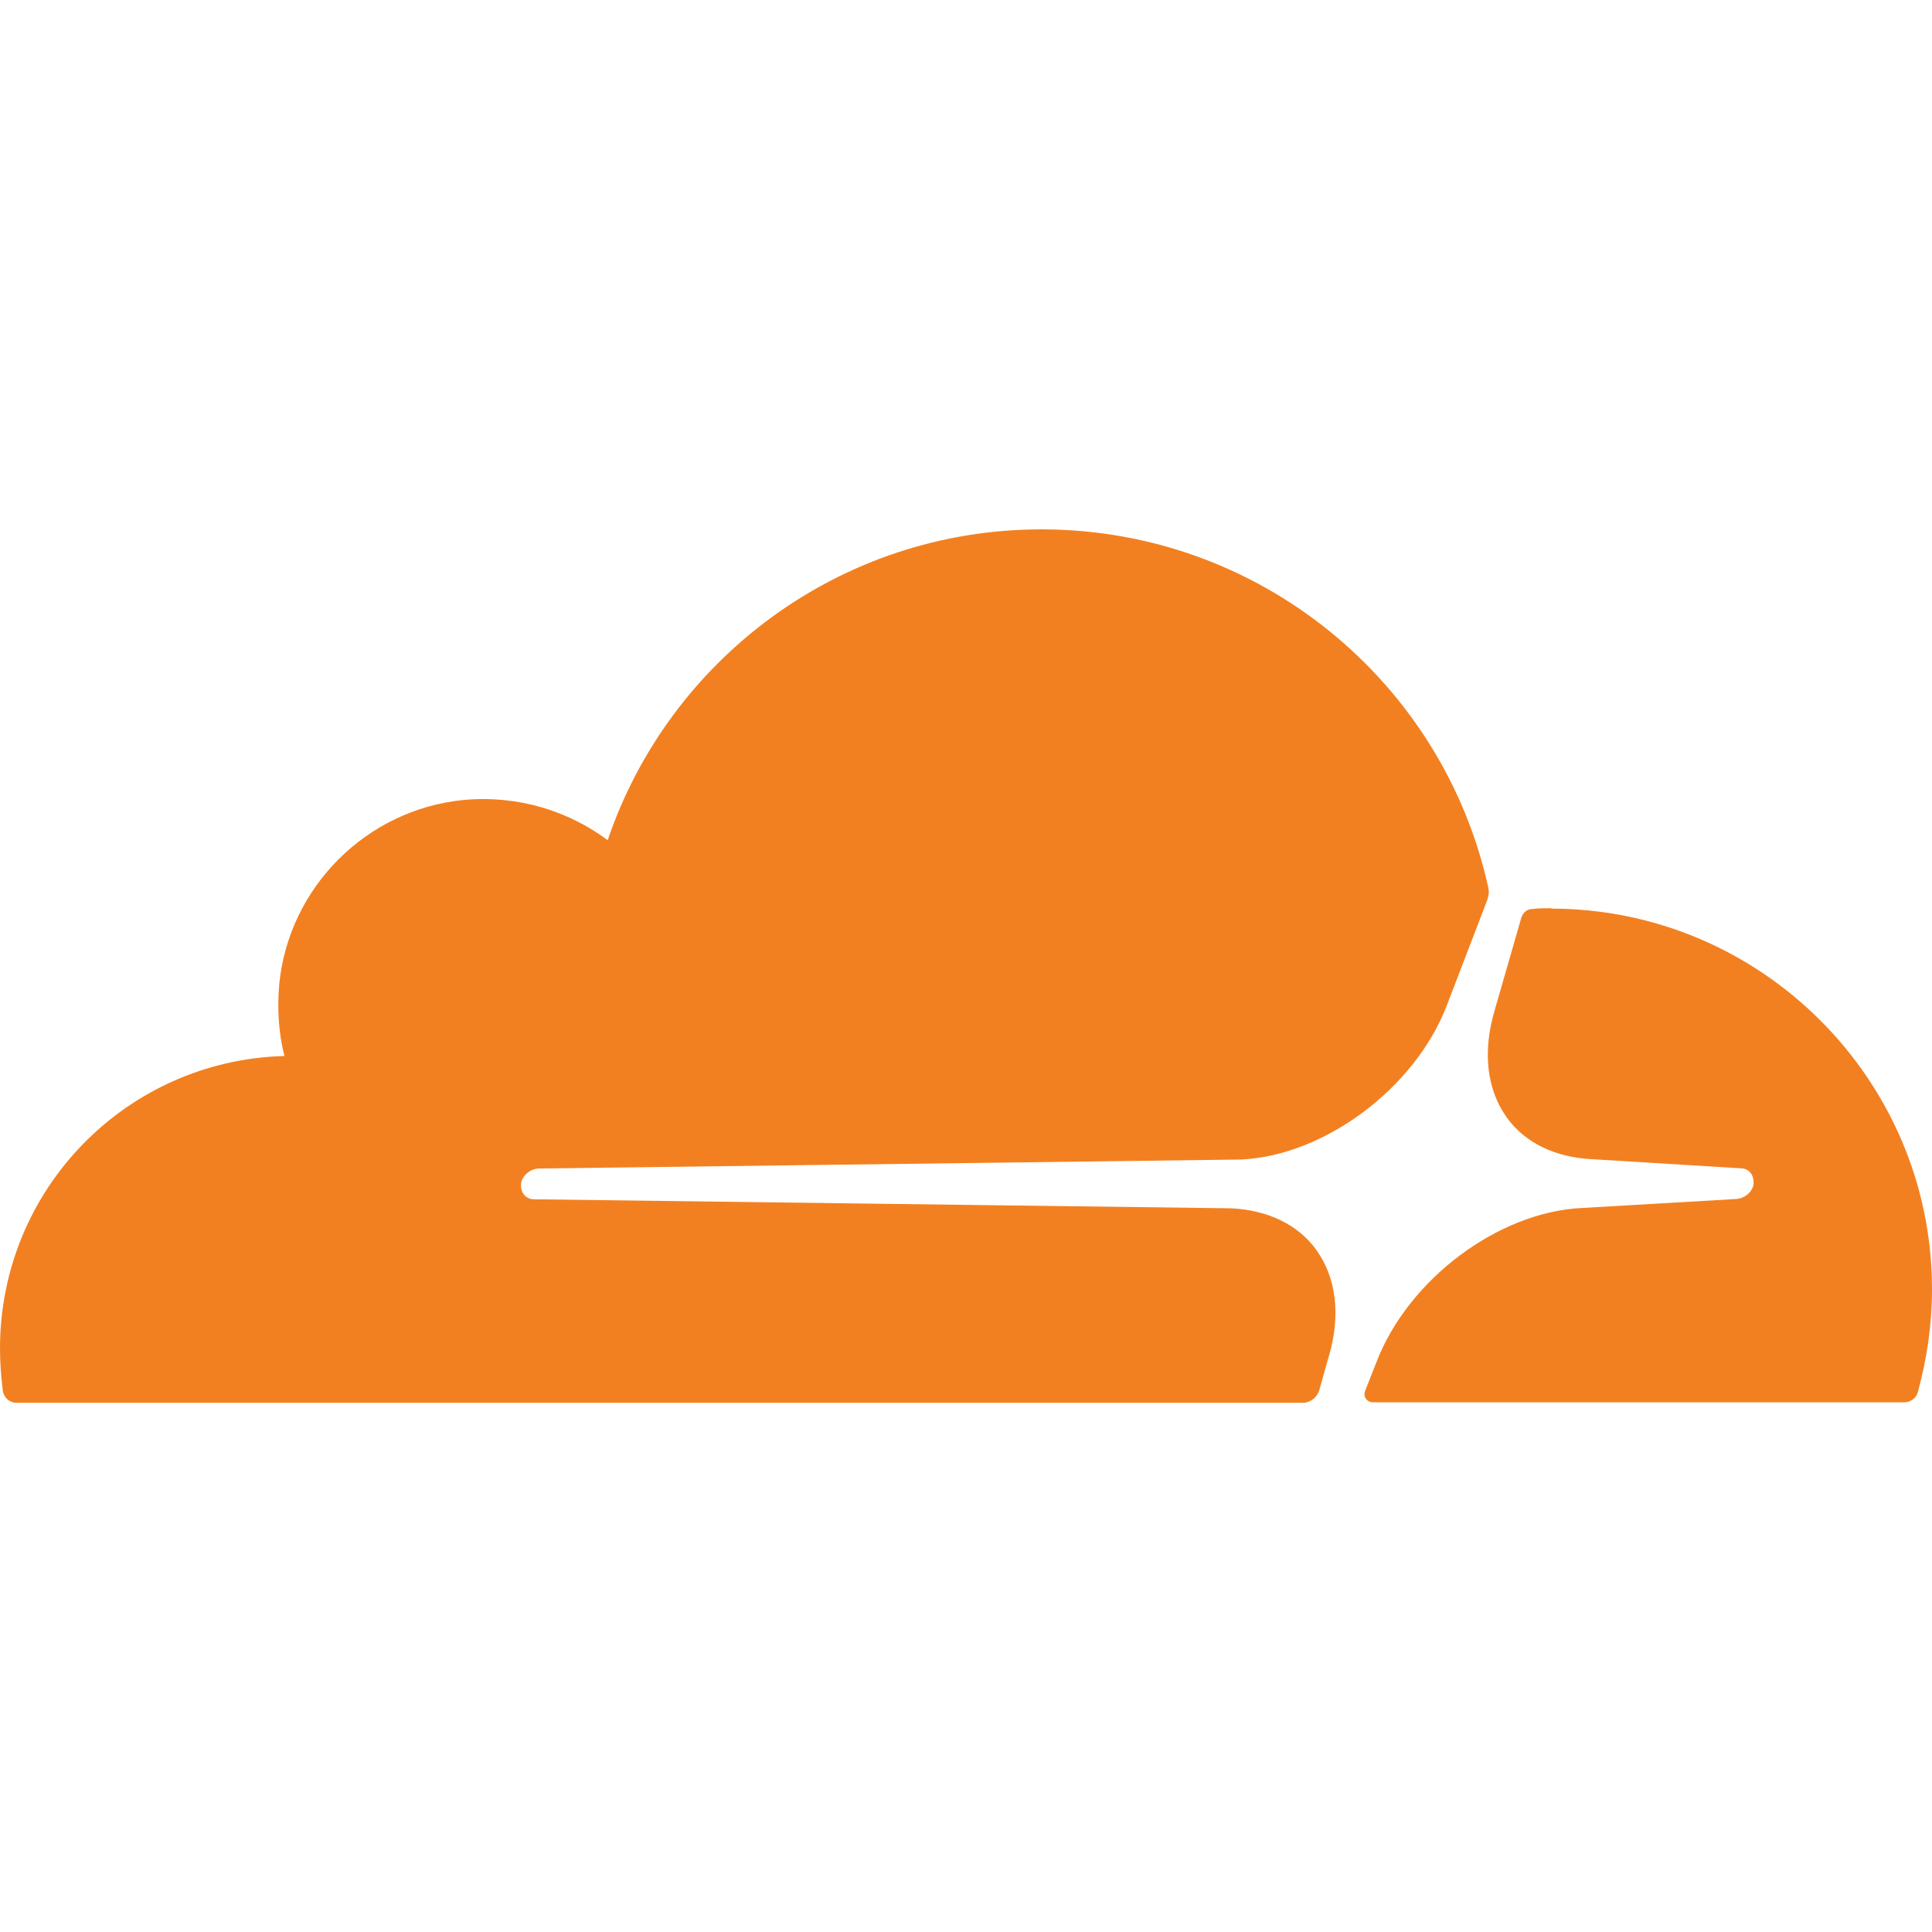
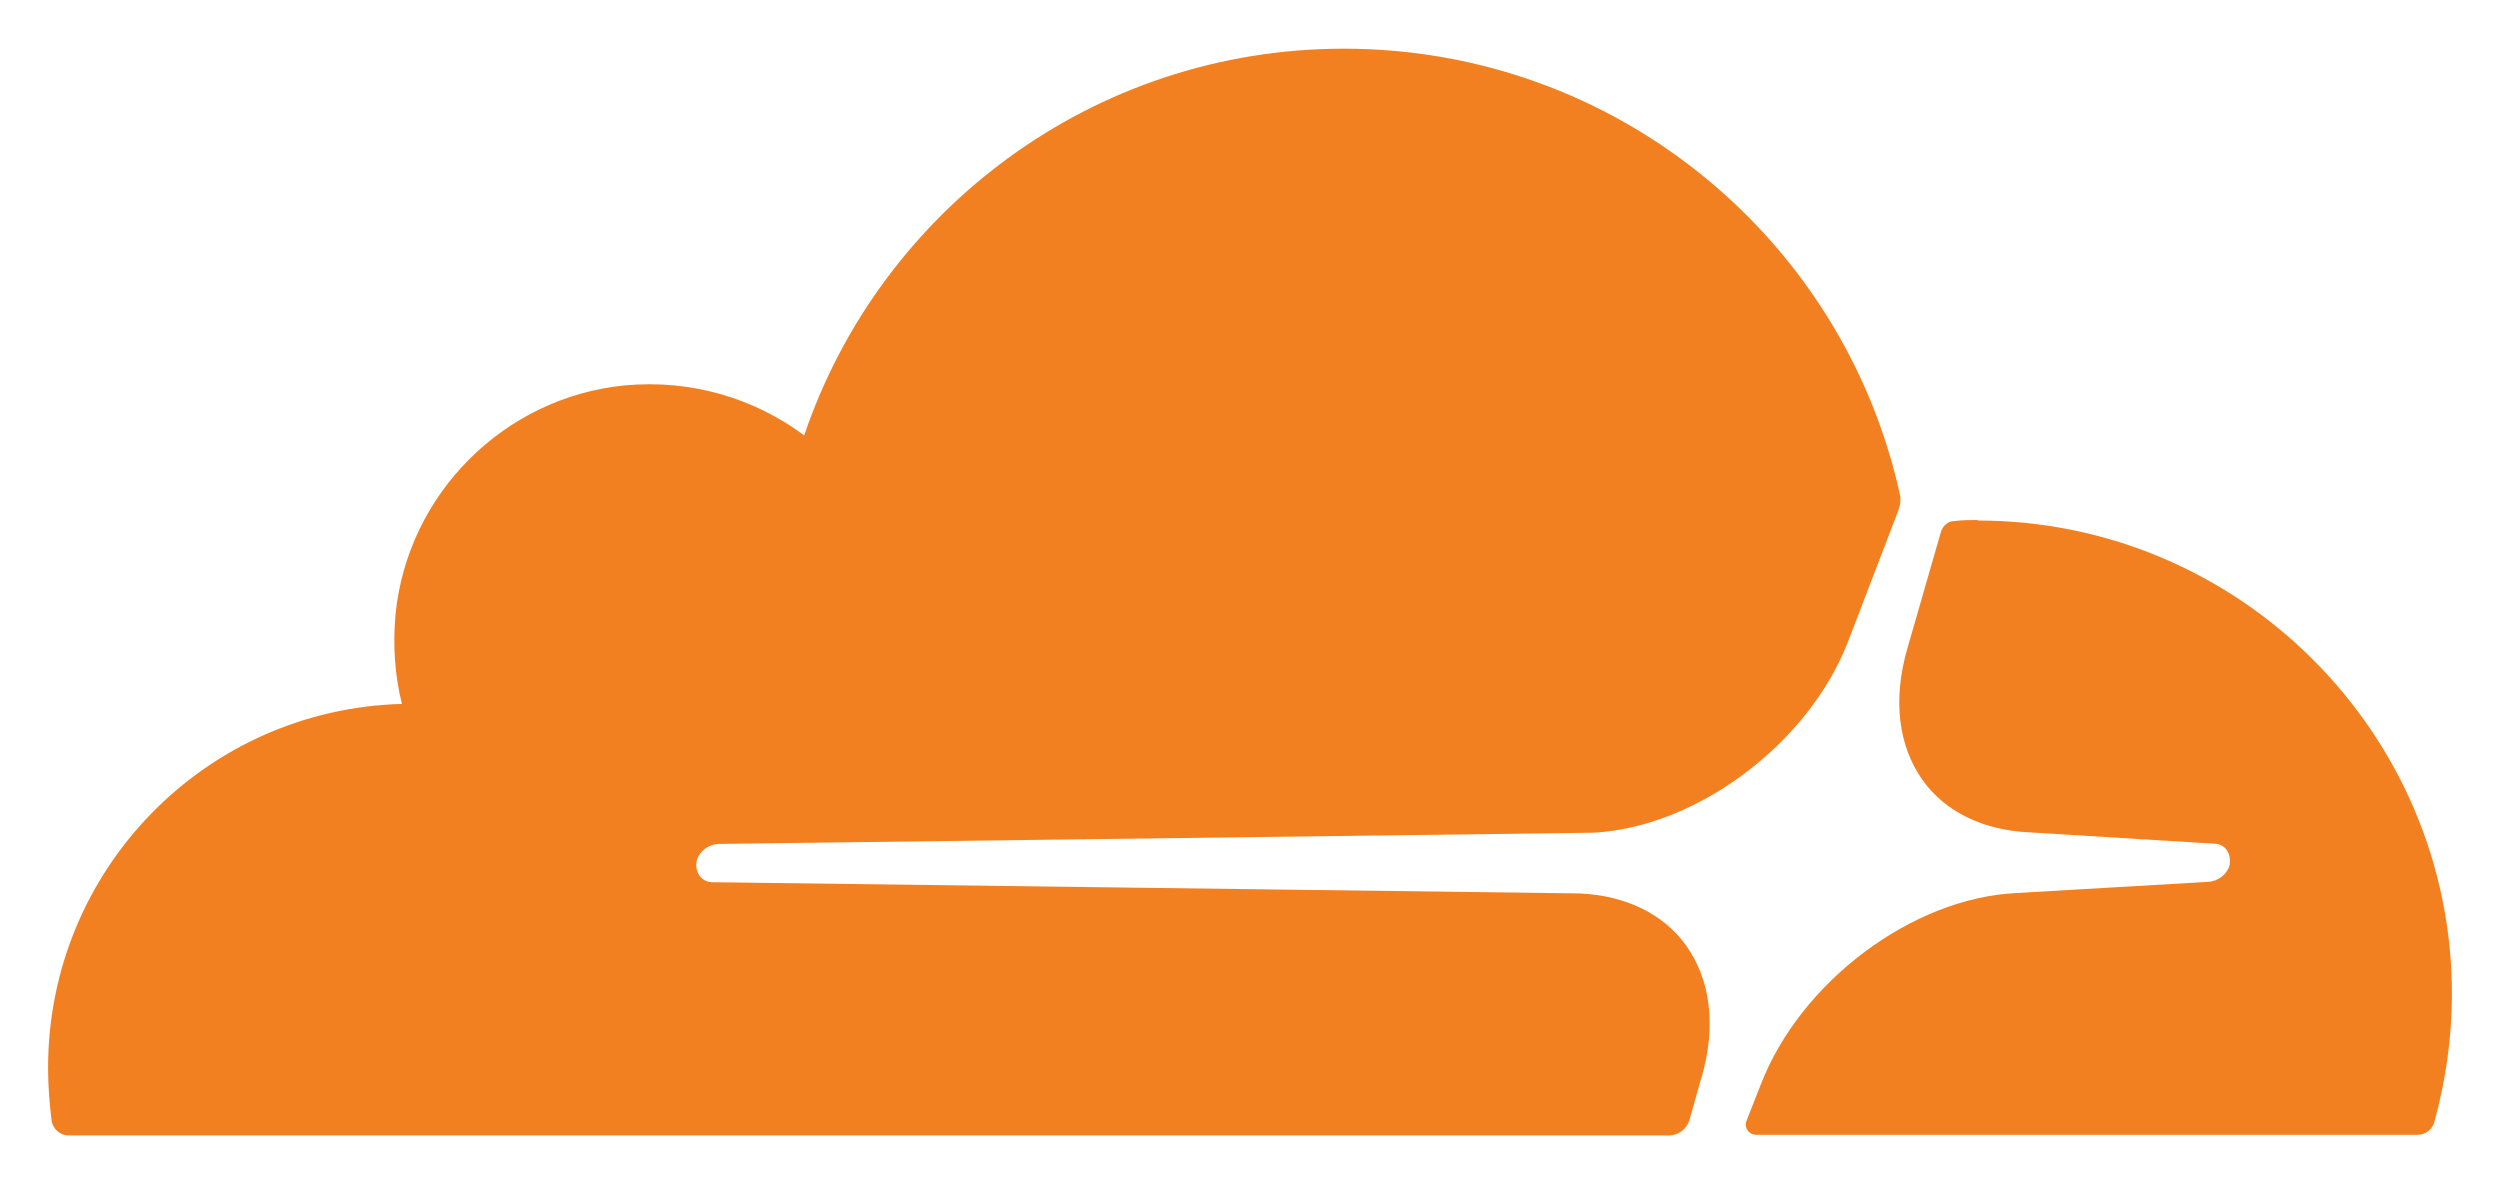
- <svg xmlns="http://www.w3.org/2000/svg" fill="#F38020" role="img" viewBox="0 0 24 24">
+ <svg xmlns="http://www.w3.org/2000/svg" fill="#F38020" role="img" viewBox="-0.48 6.09 24.96 11.81">
  <path d="M16.509 16.845c.147-.507.091-.971-.155-1.315-.225-.316-.605-.499-1.062-.52l-8.659-.112a.156.156 0 0 1-.133-.071c-.028-.042-.035-.099-.021-.155.028-.084.112-.148.204-.156l8.736-.112c1.035-.049 2.16-.887 2.554-1.914l.499-1.301c.021-.056.029-.113.015-.168-.562-2.546-2.835-4.445-5.55-4.445-2.504 0-4.628 1.618-5.388 3.861-.493-.366-1.119-.562-1.794-.499-1.203.119-2.167 1.083-2.286 2.286-.028.31-.007.613.064.894C1.568 13.171 0 14.775 0 16.752c0 .175.014.351.035.527.014.083.084.147.169.147h15.981c.091 0 .176-.065.203-.155l.12-.427zm2.757-5.563c-.077 0-.161 0-.238.011-.057 0-.105.042-.127.098l-.338 1.174c-.147.507-.092.971.154 1.316.226.316.606.498 1.062.519l1.844.113c.056 0 .105.026.133.07.028.043.035.107.021.156-.028.084-.113.148-.204.155l-1.921.112c-1.041.049-2.158.887-2.553 1.914l-.141.358c-.028.071.021.142.099.142h6.598c.077 0 .147-.049.169-.126.112-.408.176-.837.176-1.28 0-2.603-2.125-4.727-4.734-4.727" />
</svg>
